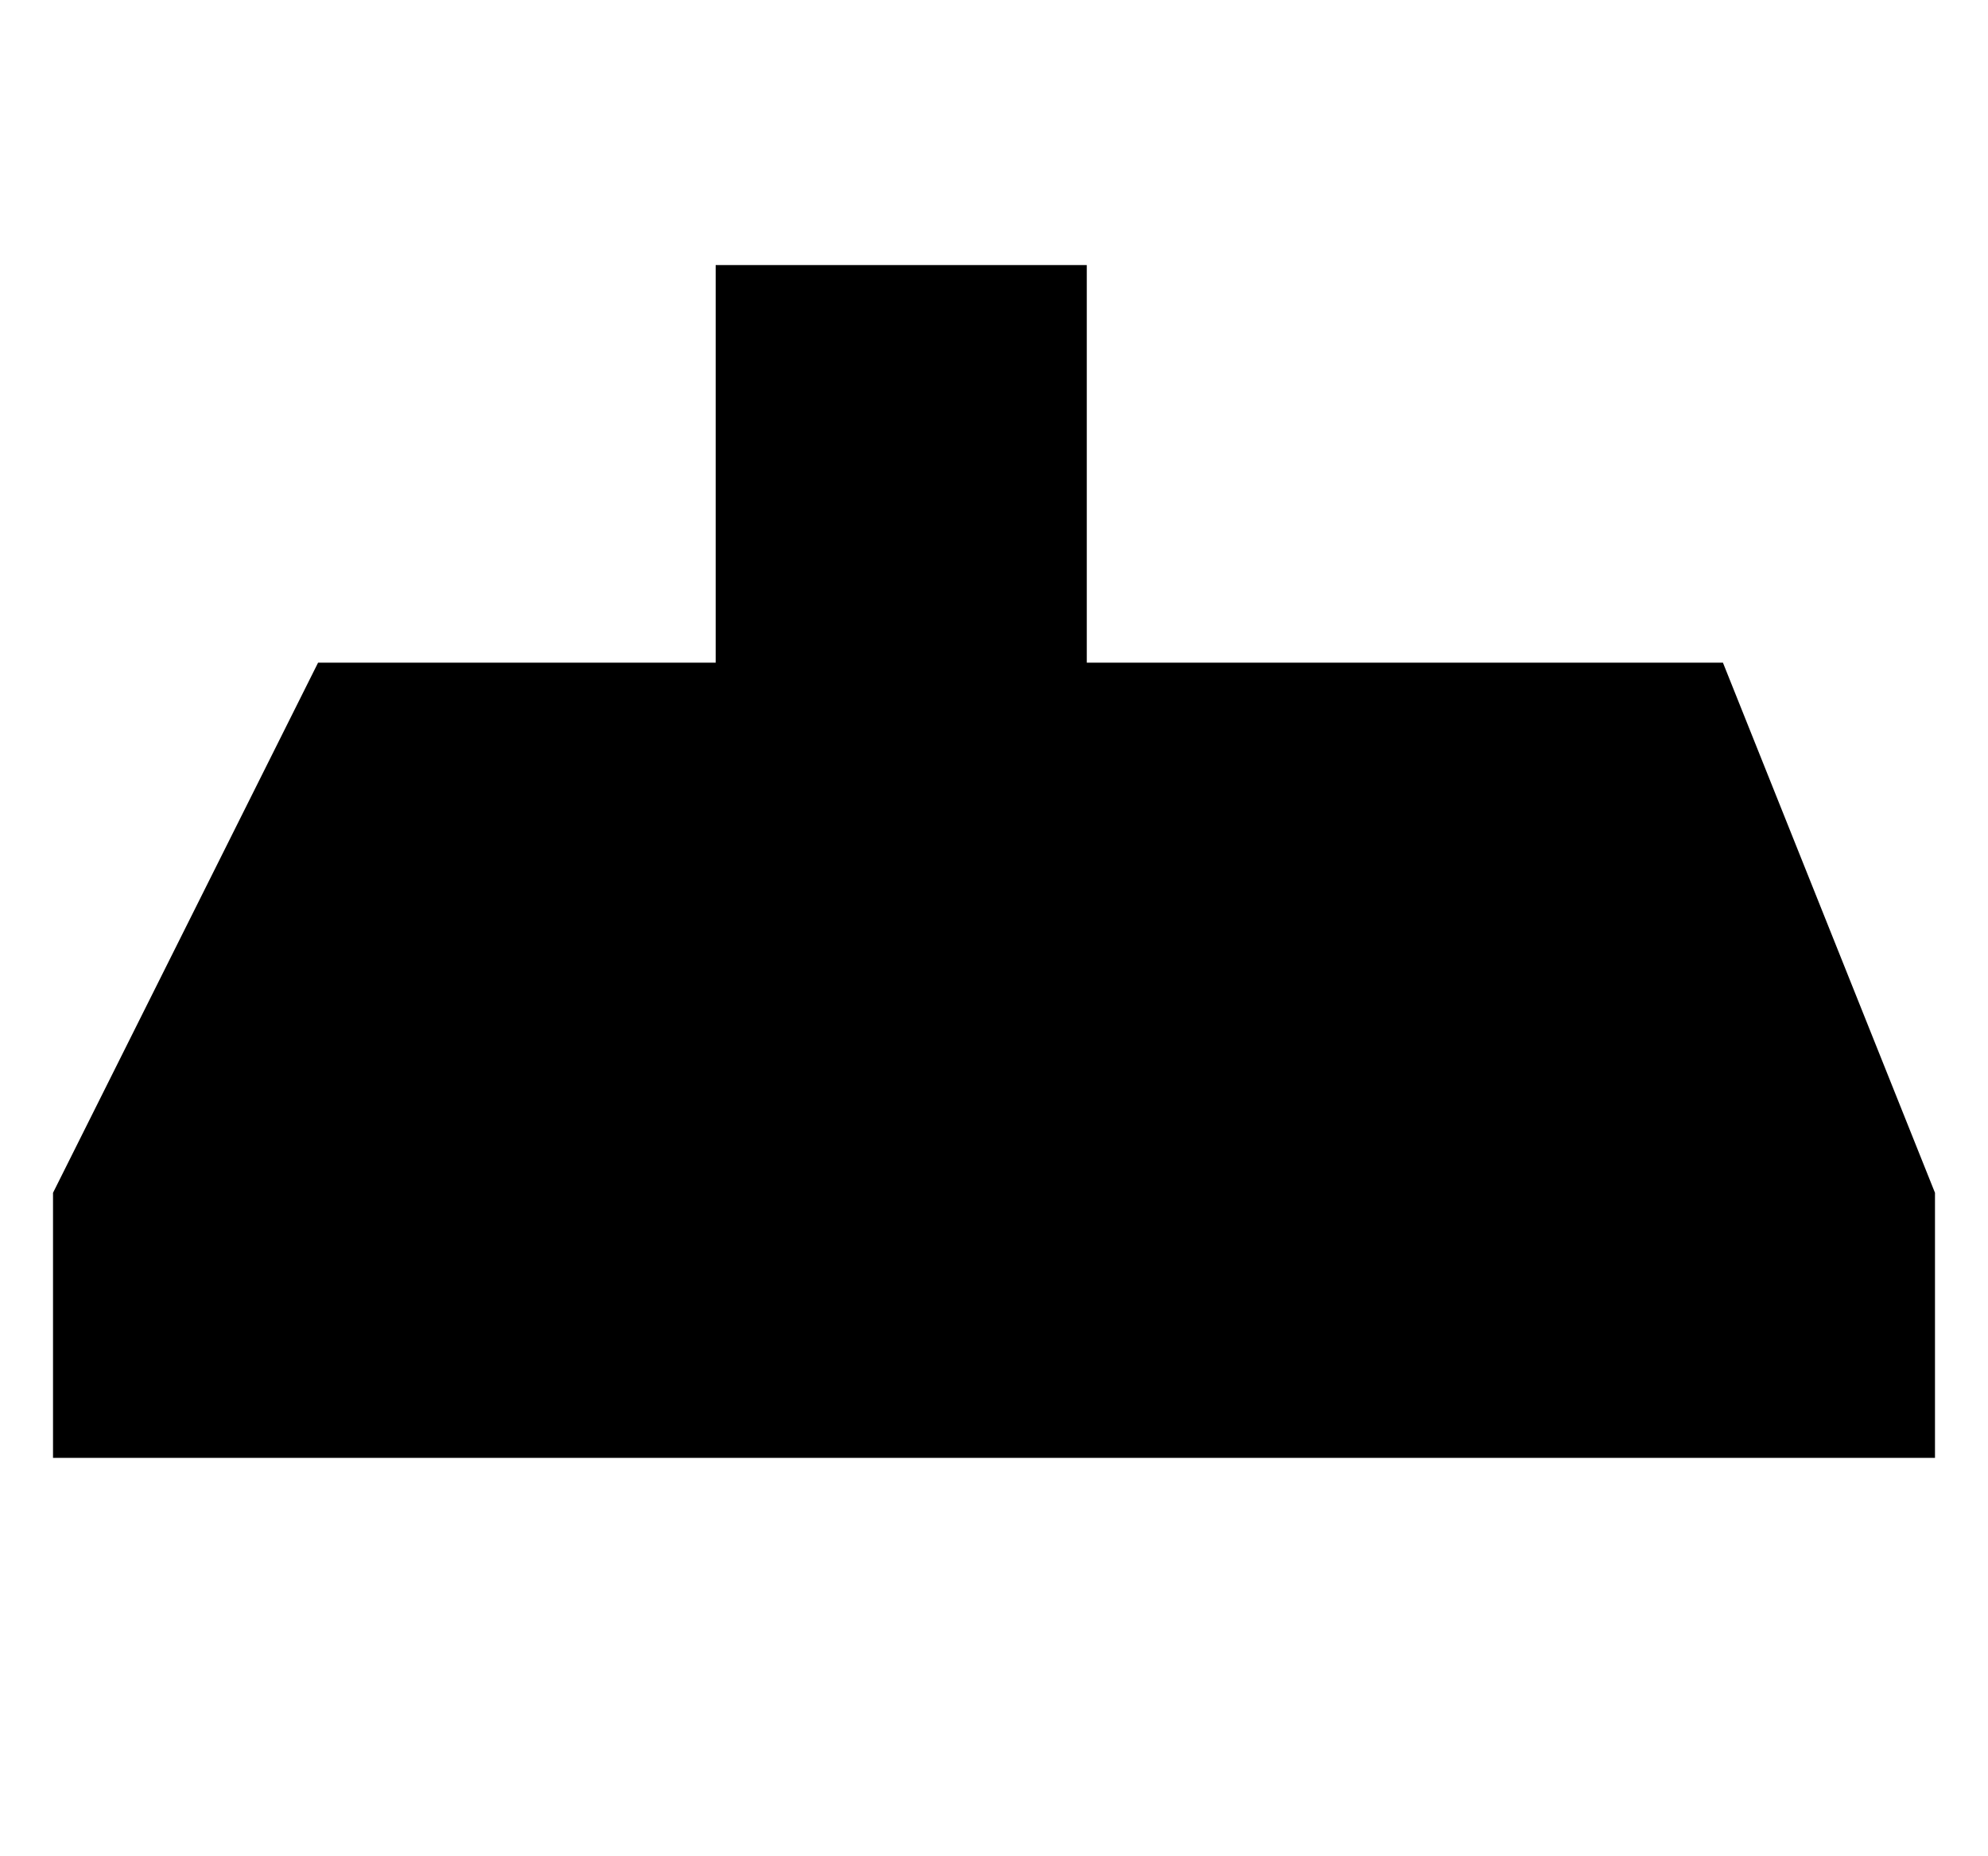
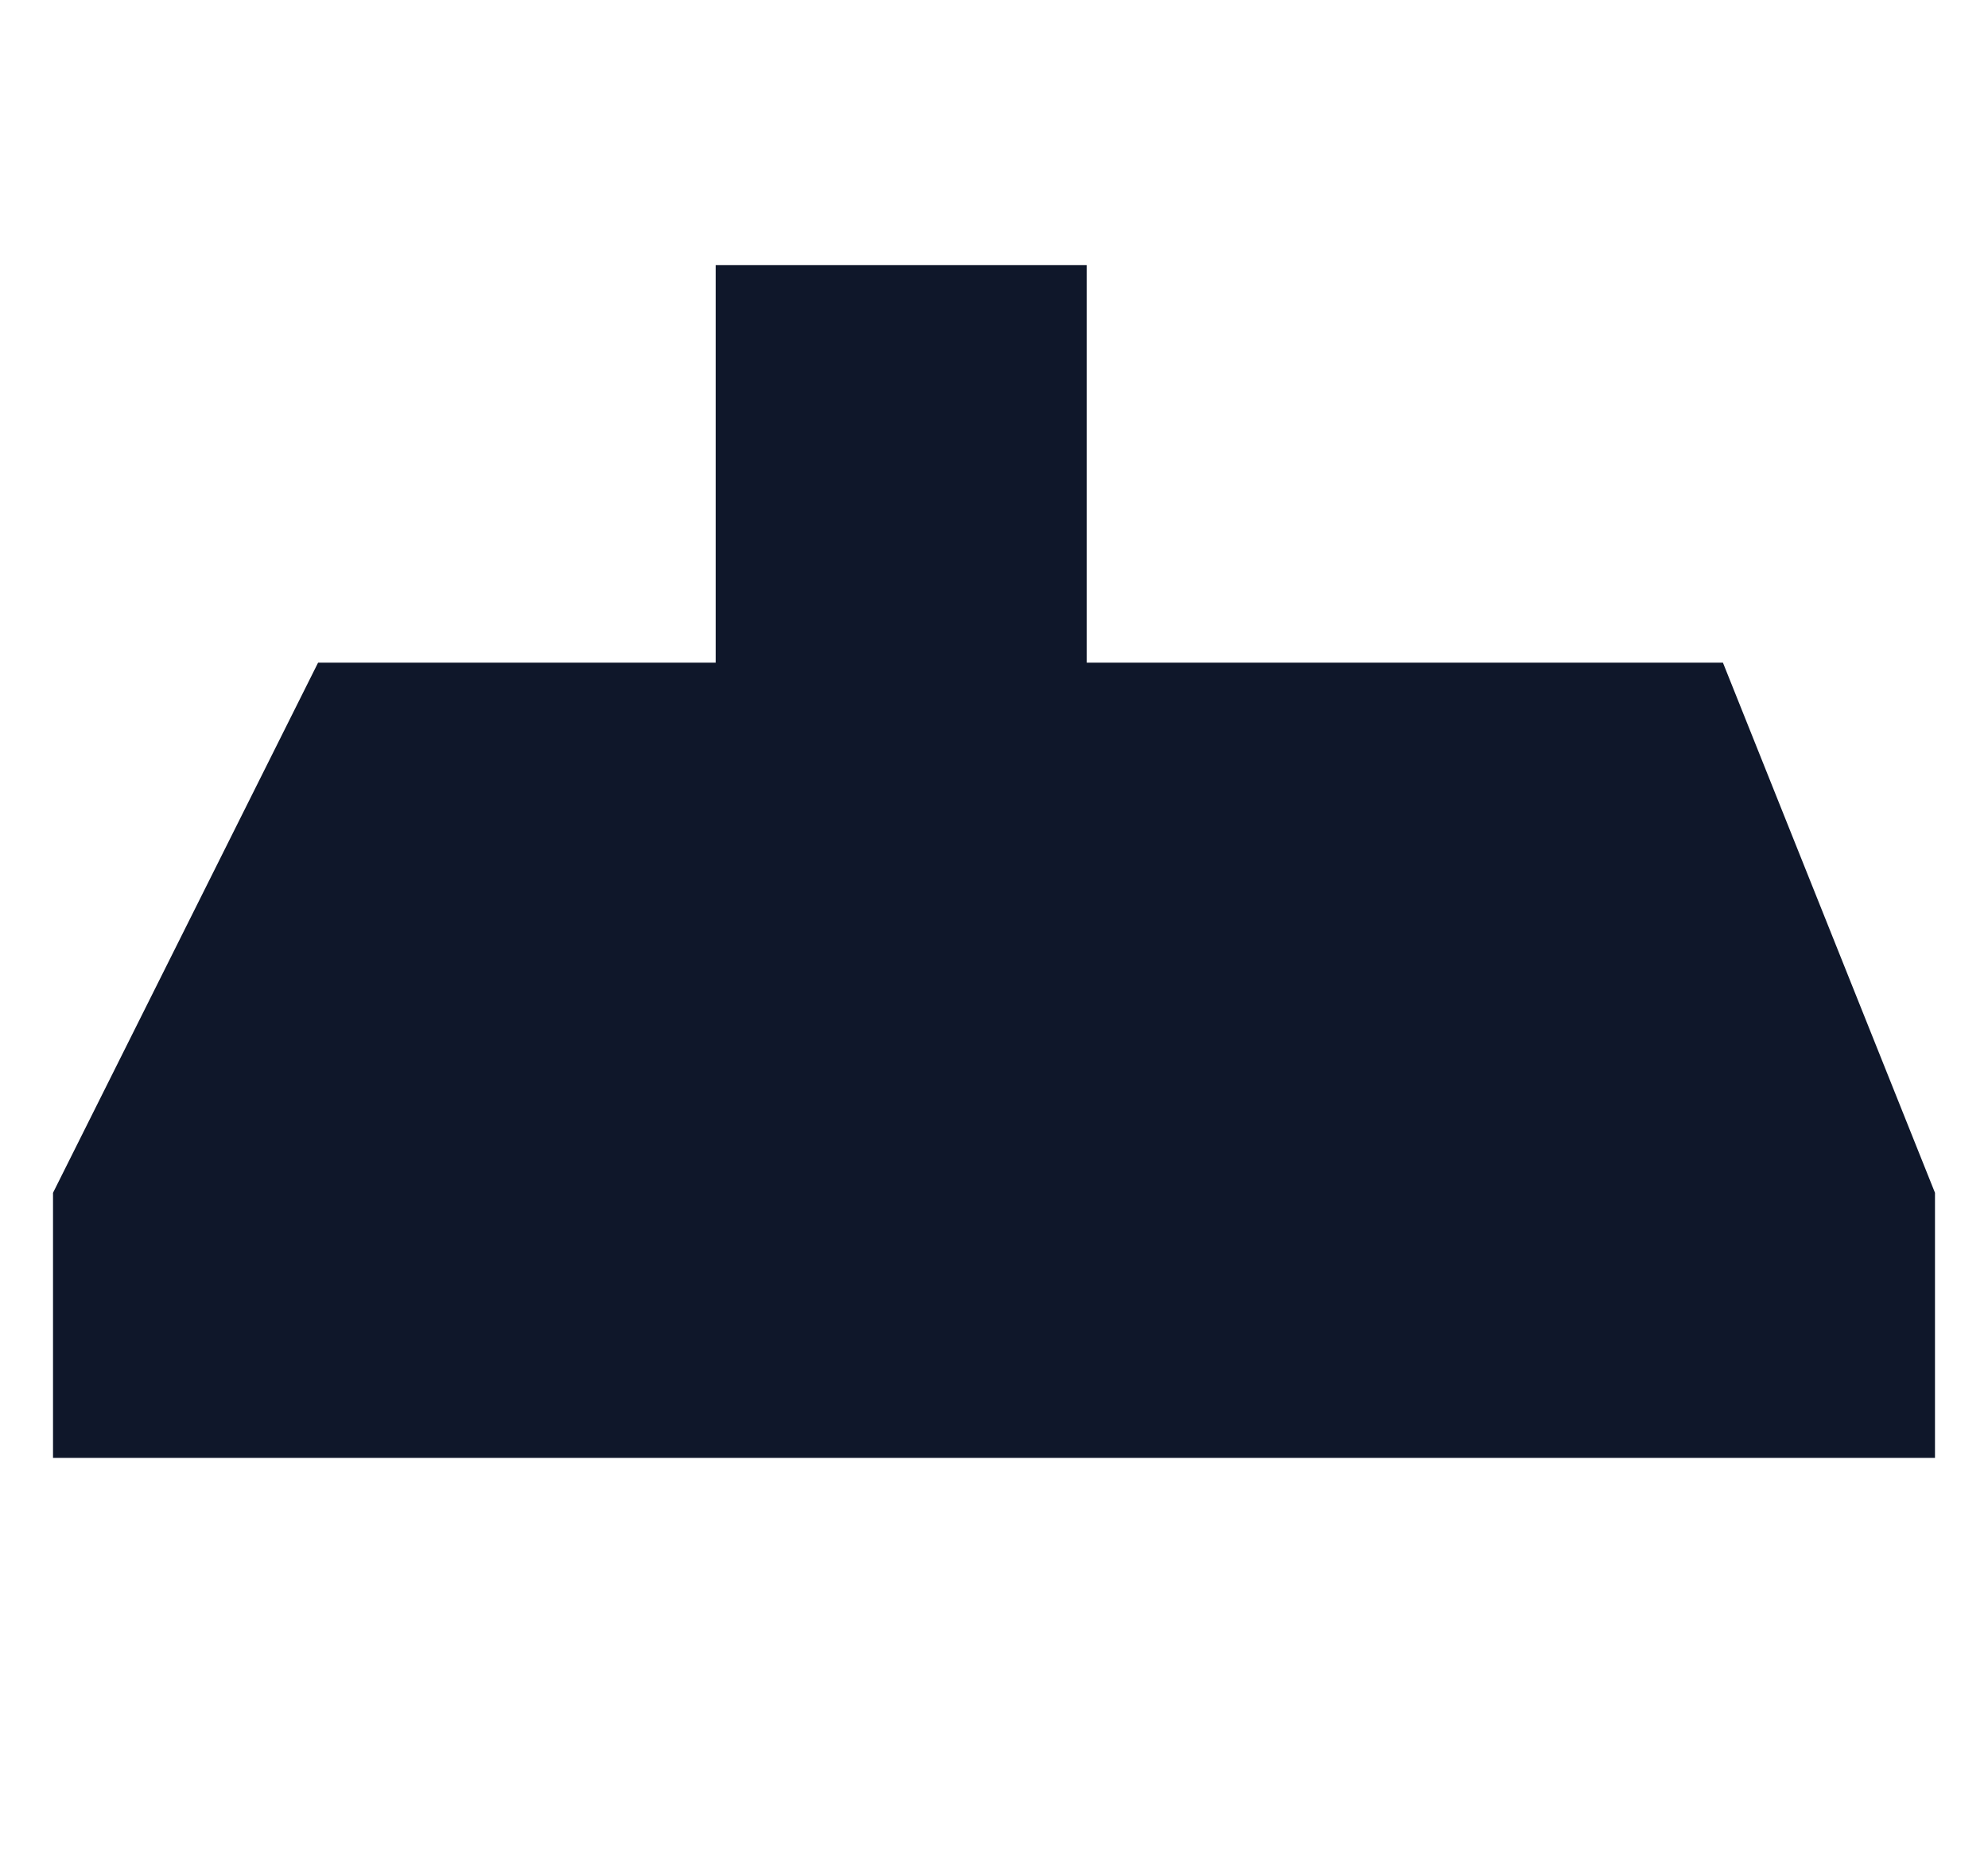
<svg xmlns="http://www.w3.org/2000/svg" viewBox="0 0 75 70" role="img" aria-label="Silversea Cruises — effective Antarctic capacity 227 passengers">
-   <path d="M2,55 L2,45 L12,25 L65,25 L73,45 L73,55 Z" fill="currentColor" />
-   <rect x="27" y="10" width="14" height="16" fill="currentColor" />
+   <path d="M2,55 L2,45 L12,25 L65,25 L73,45 L73,55 Z" fill="#0F172A" />
+   <rect x="27" y="10" width="14" height="16" fill="#0F172A" />
</svg>
